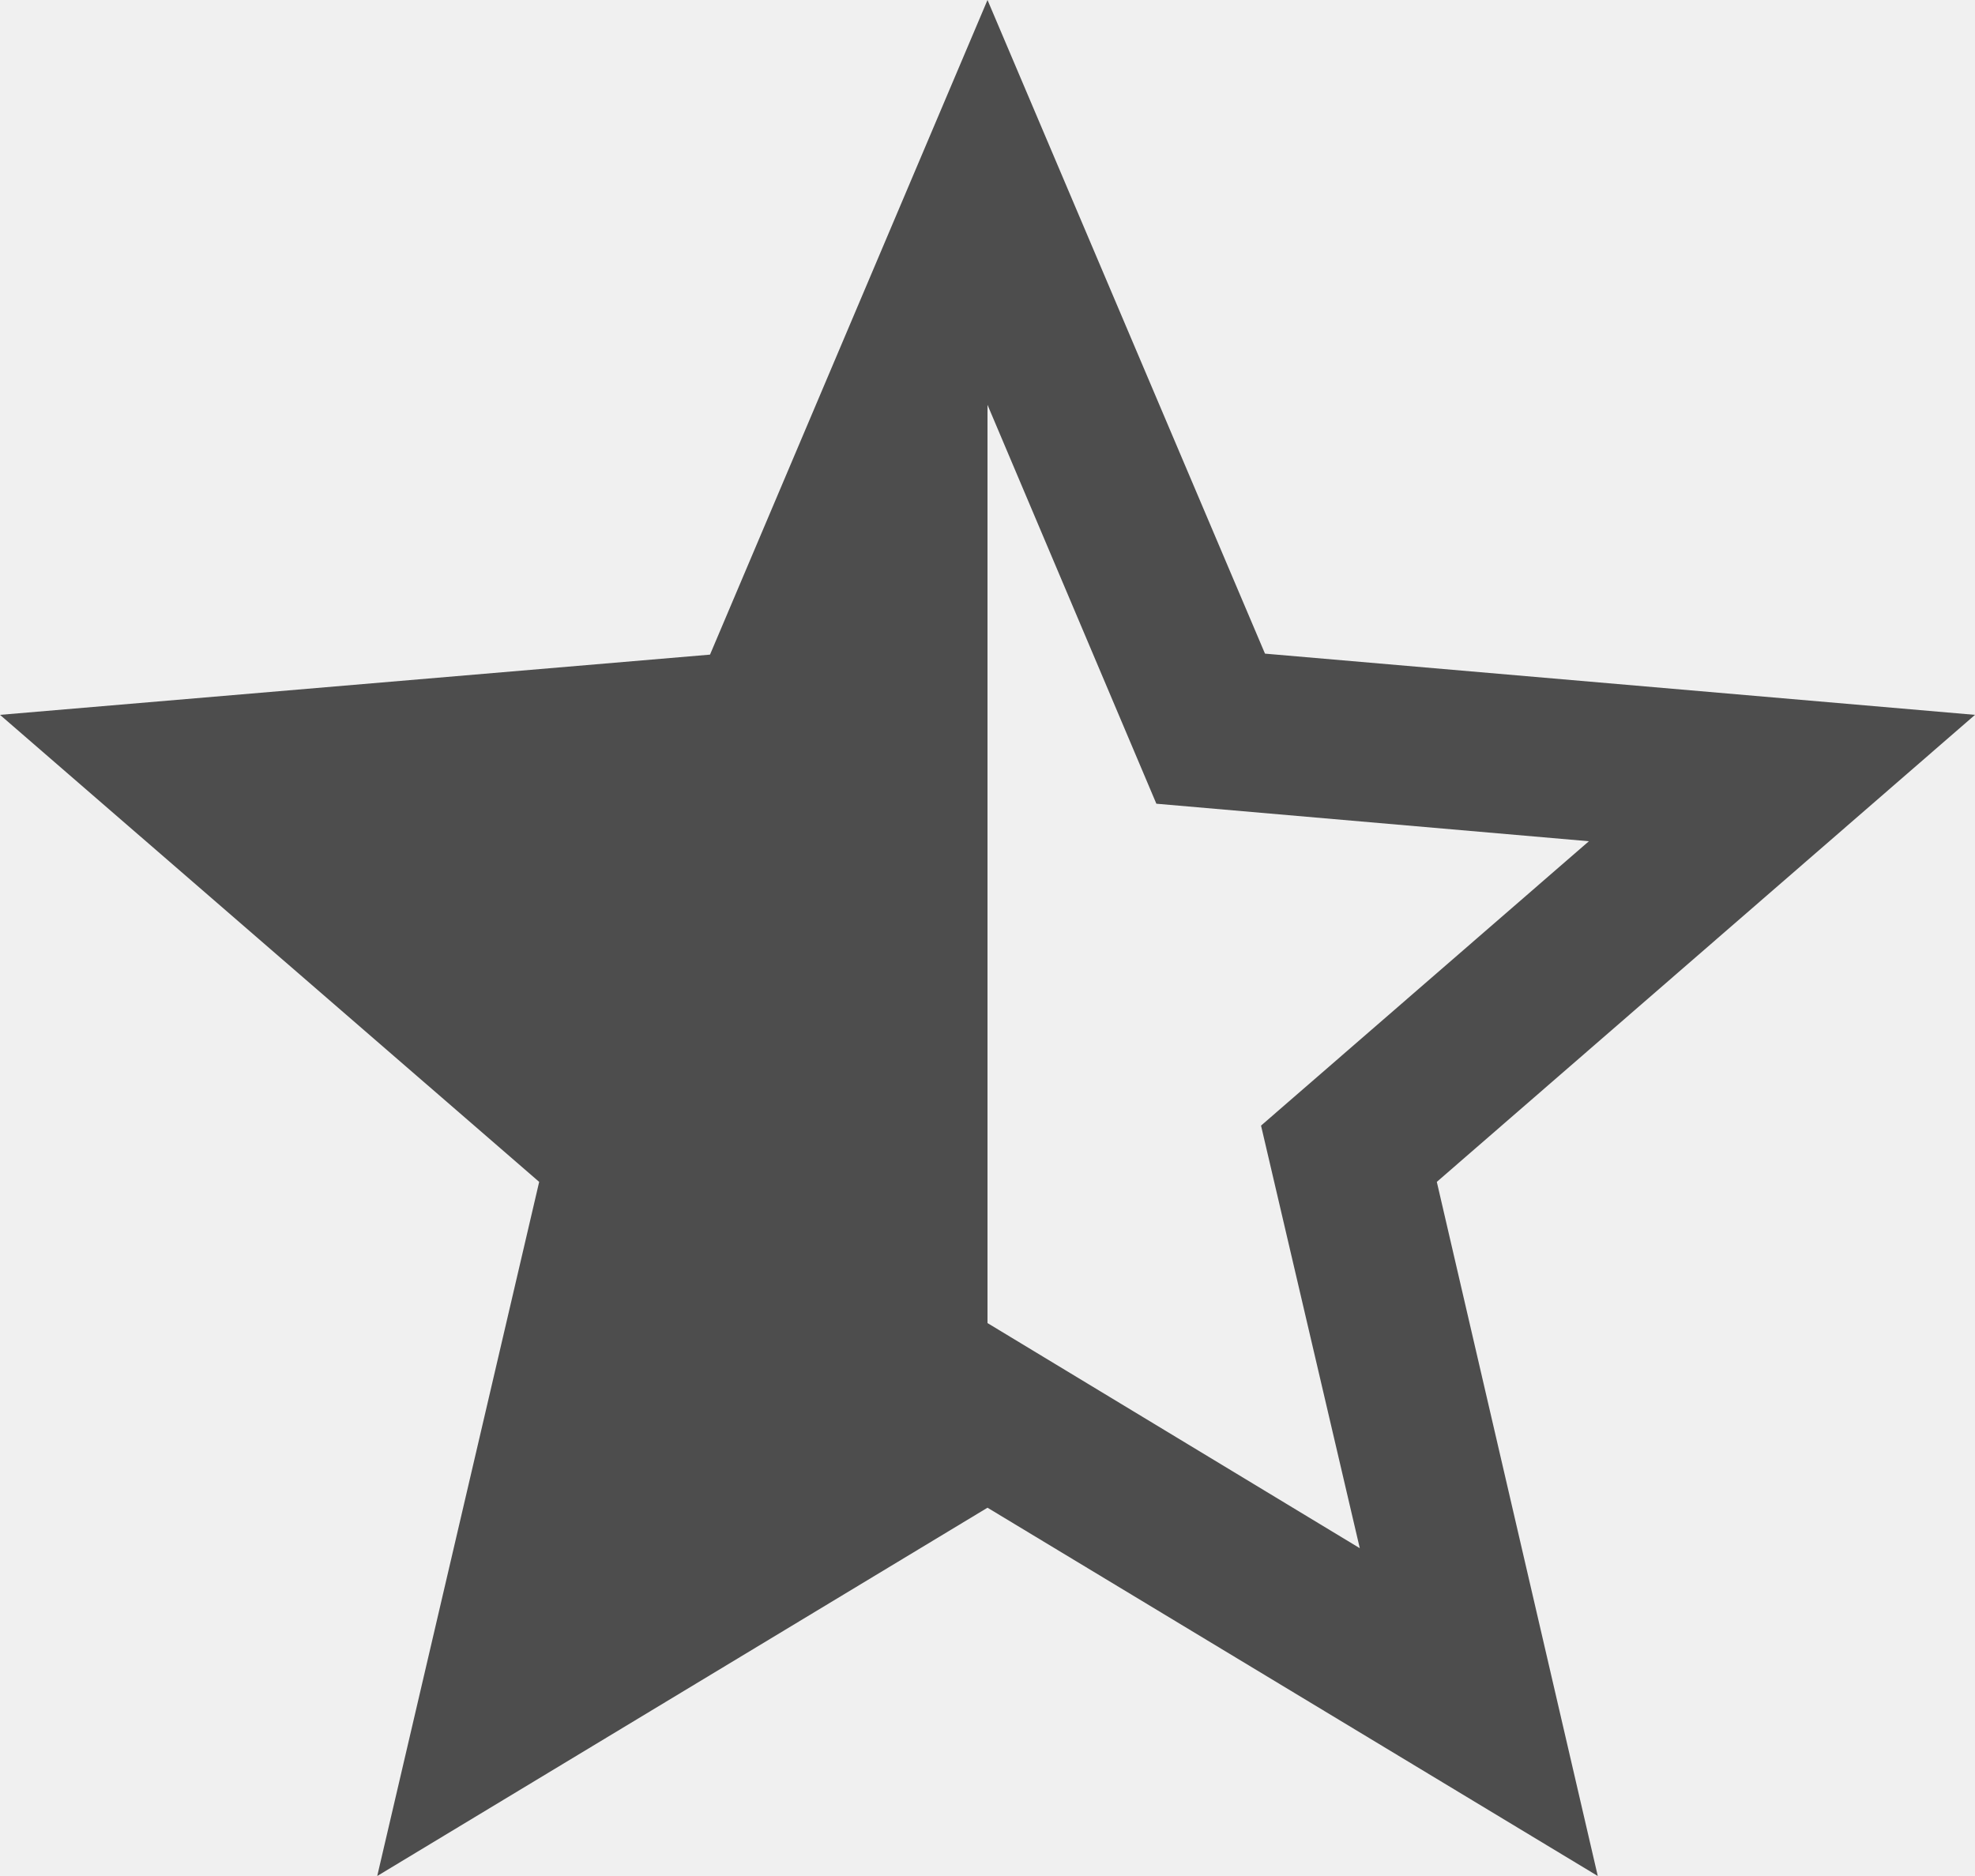
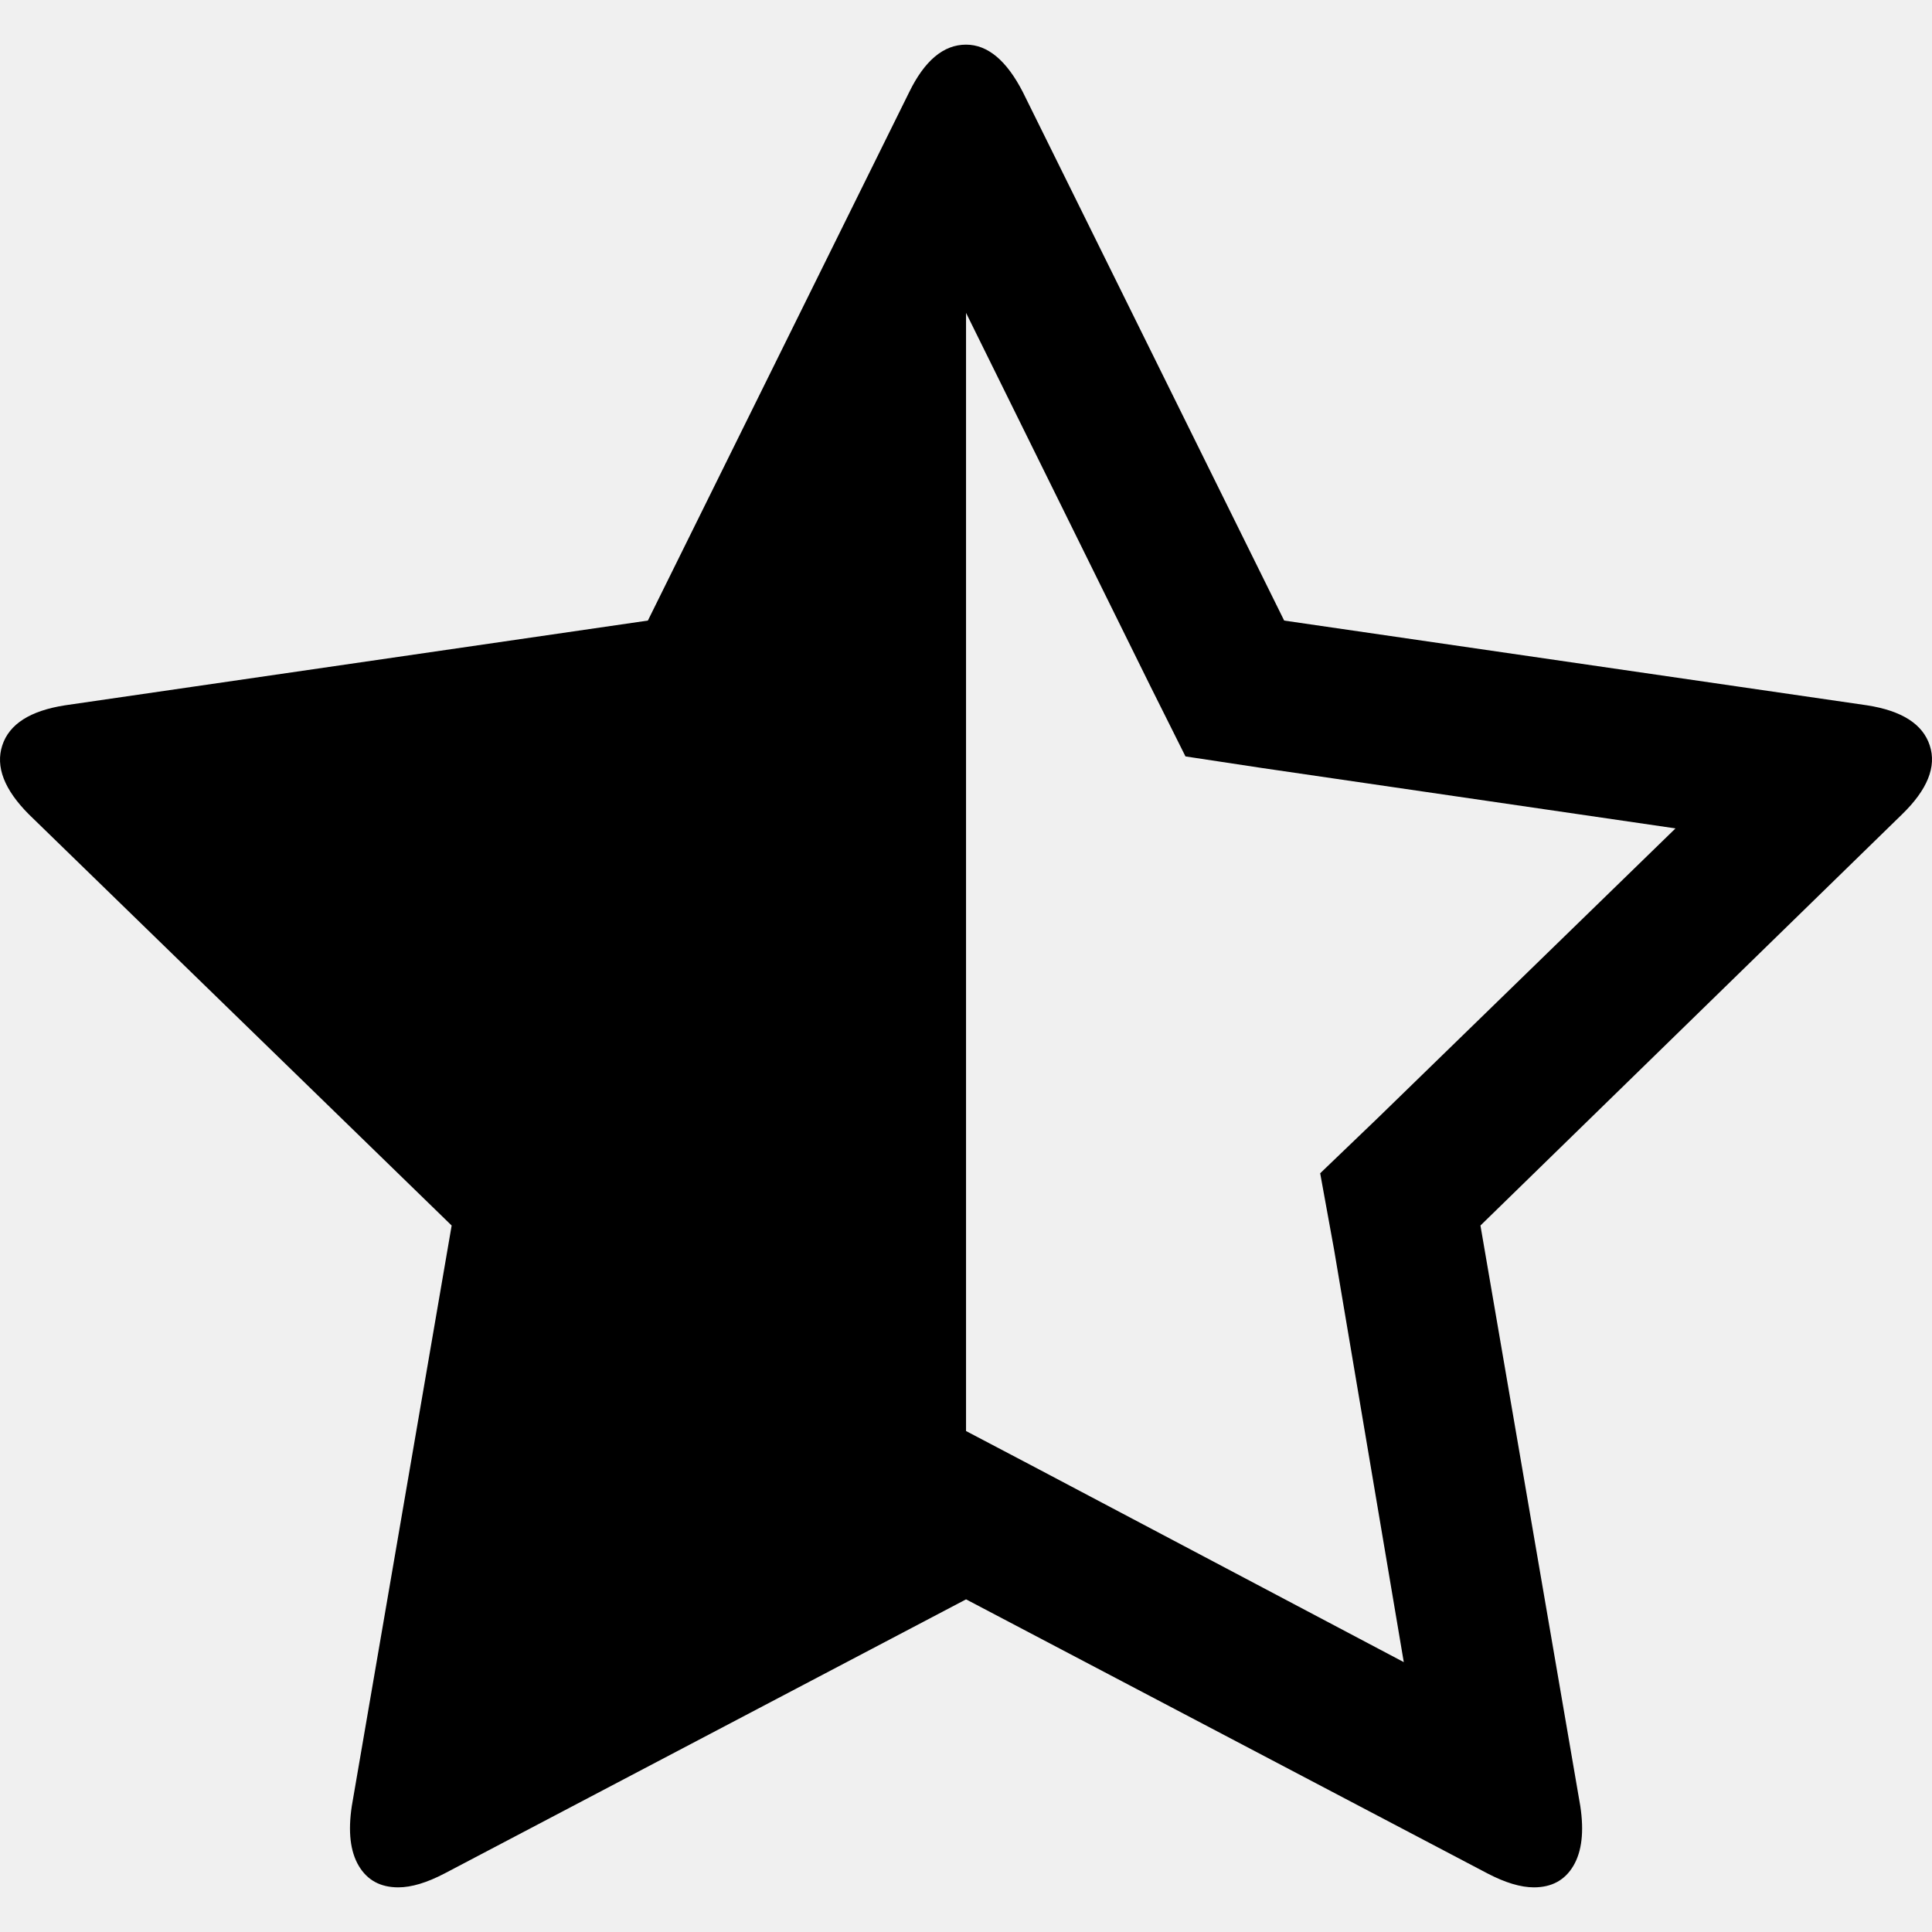
- <svg xmlns="http://www.w3.org/2000/svg" width="20" height="19" viewBox="0 0 20 19" fill="none">
-   <mask id="mask0" mask-type="alpha" maskUnits="userSpaceOnUse" x="0" y="0" width="20" height="19">
-     <path fill-rule="evenodd" clip-rule="evenodd" d="M20 7.24L12.81 6.62L10 0L7.19 6.63L0 7.24L5.46 11.97L3.82 19L10 15.27L16.18 19L14.55 11.97L20 7.24ZM10 13.4V4.1L11.71 8.14L16.09 8.52L12.77 11.4L13.77 15.68L10 13.4Z" fill="white" />
-   </mask>
-   <g mask="url(#mask0)">
-     <rect x="-3" y="-3" width="26" height="26" fill="#4D4D4D" />
+ <svg xmlns="http://www.w3.org/2000/svg" version="1.1" id="Capa_1" x="0px" y="0px" viewBox="0 0 475.044 475.044" style="enable-background:new 0 0 475.044 475.044;" xml:space="preserve">
+   <g>
+     <path d="M474.487,183.276c-1.711-5.236-6.852-8.52-15.41-9.851l-143.323-20.839L251.52,22.681c-4-7.804-8.661-11.704-13.989-11.704   c-5.519,0-10.183,3.9-13.988,11.704l-64.241,129.905L15.978,173.425c-8.564,1.332-13.704,4.615-15.415,9.851   c-1.709,5.236,0.478,10.898,6.567,16.989l103.924,101.068L86.501,444.082c-0.95,6.286-0.381,11.173,1.715,14.702   c2.092,3.524,5.33,5.283,9.707,5.283c3.237,0,7.043-1.14,11.42-3.433l128.194-67.382l128.19,67.382   c4.377,2.286,8.186,3.433,11.423,3.433c4.381,0,7.622-1.759,9.709-5.283c2.088-3.529,2.659-8.416,1.708-14.702l-24.551-142.749   l103.63-101.068C473.93,194.174,476.212,188.512,474.487,183.276z M338.597,275.065l-13.99,13.421l3.43,18.843l17.128,101.357   l-90.786-47.965l-16.848-8.856V76.927l45.395,91.933l8.559,17.128l18.85,2.856l101.642,14.844L338.597,275.065z" />
  </g>
+   <g>
+ </g>
+   <g>
+ </g>
+   <g>
+ </g>
+   <g>
+ </g>
+   <g>
+ </g>
+   <g>
+ </g>
+   <g>
+ </g>
+   <g>
+ </g>
+   <g>
+ </g>
+   <g>
+ </g>
+   <g>
+ </g>
+   <g>
+ </g>
+   <g>
+ </g>
+   <g>
+ </g>
+   <g>
+ </g>
</svg>
